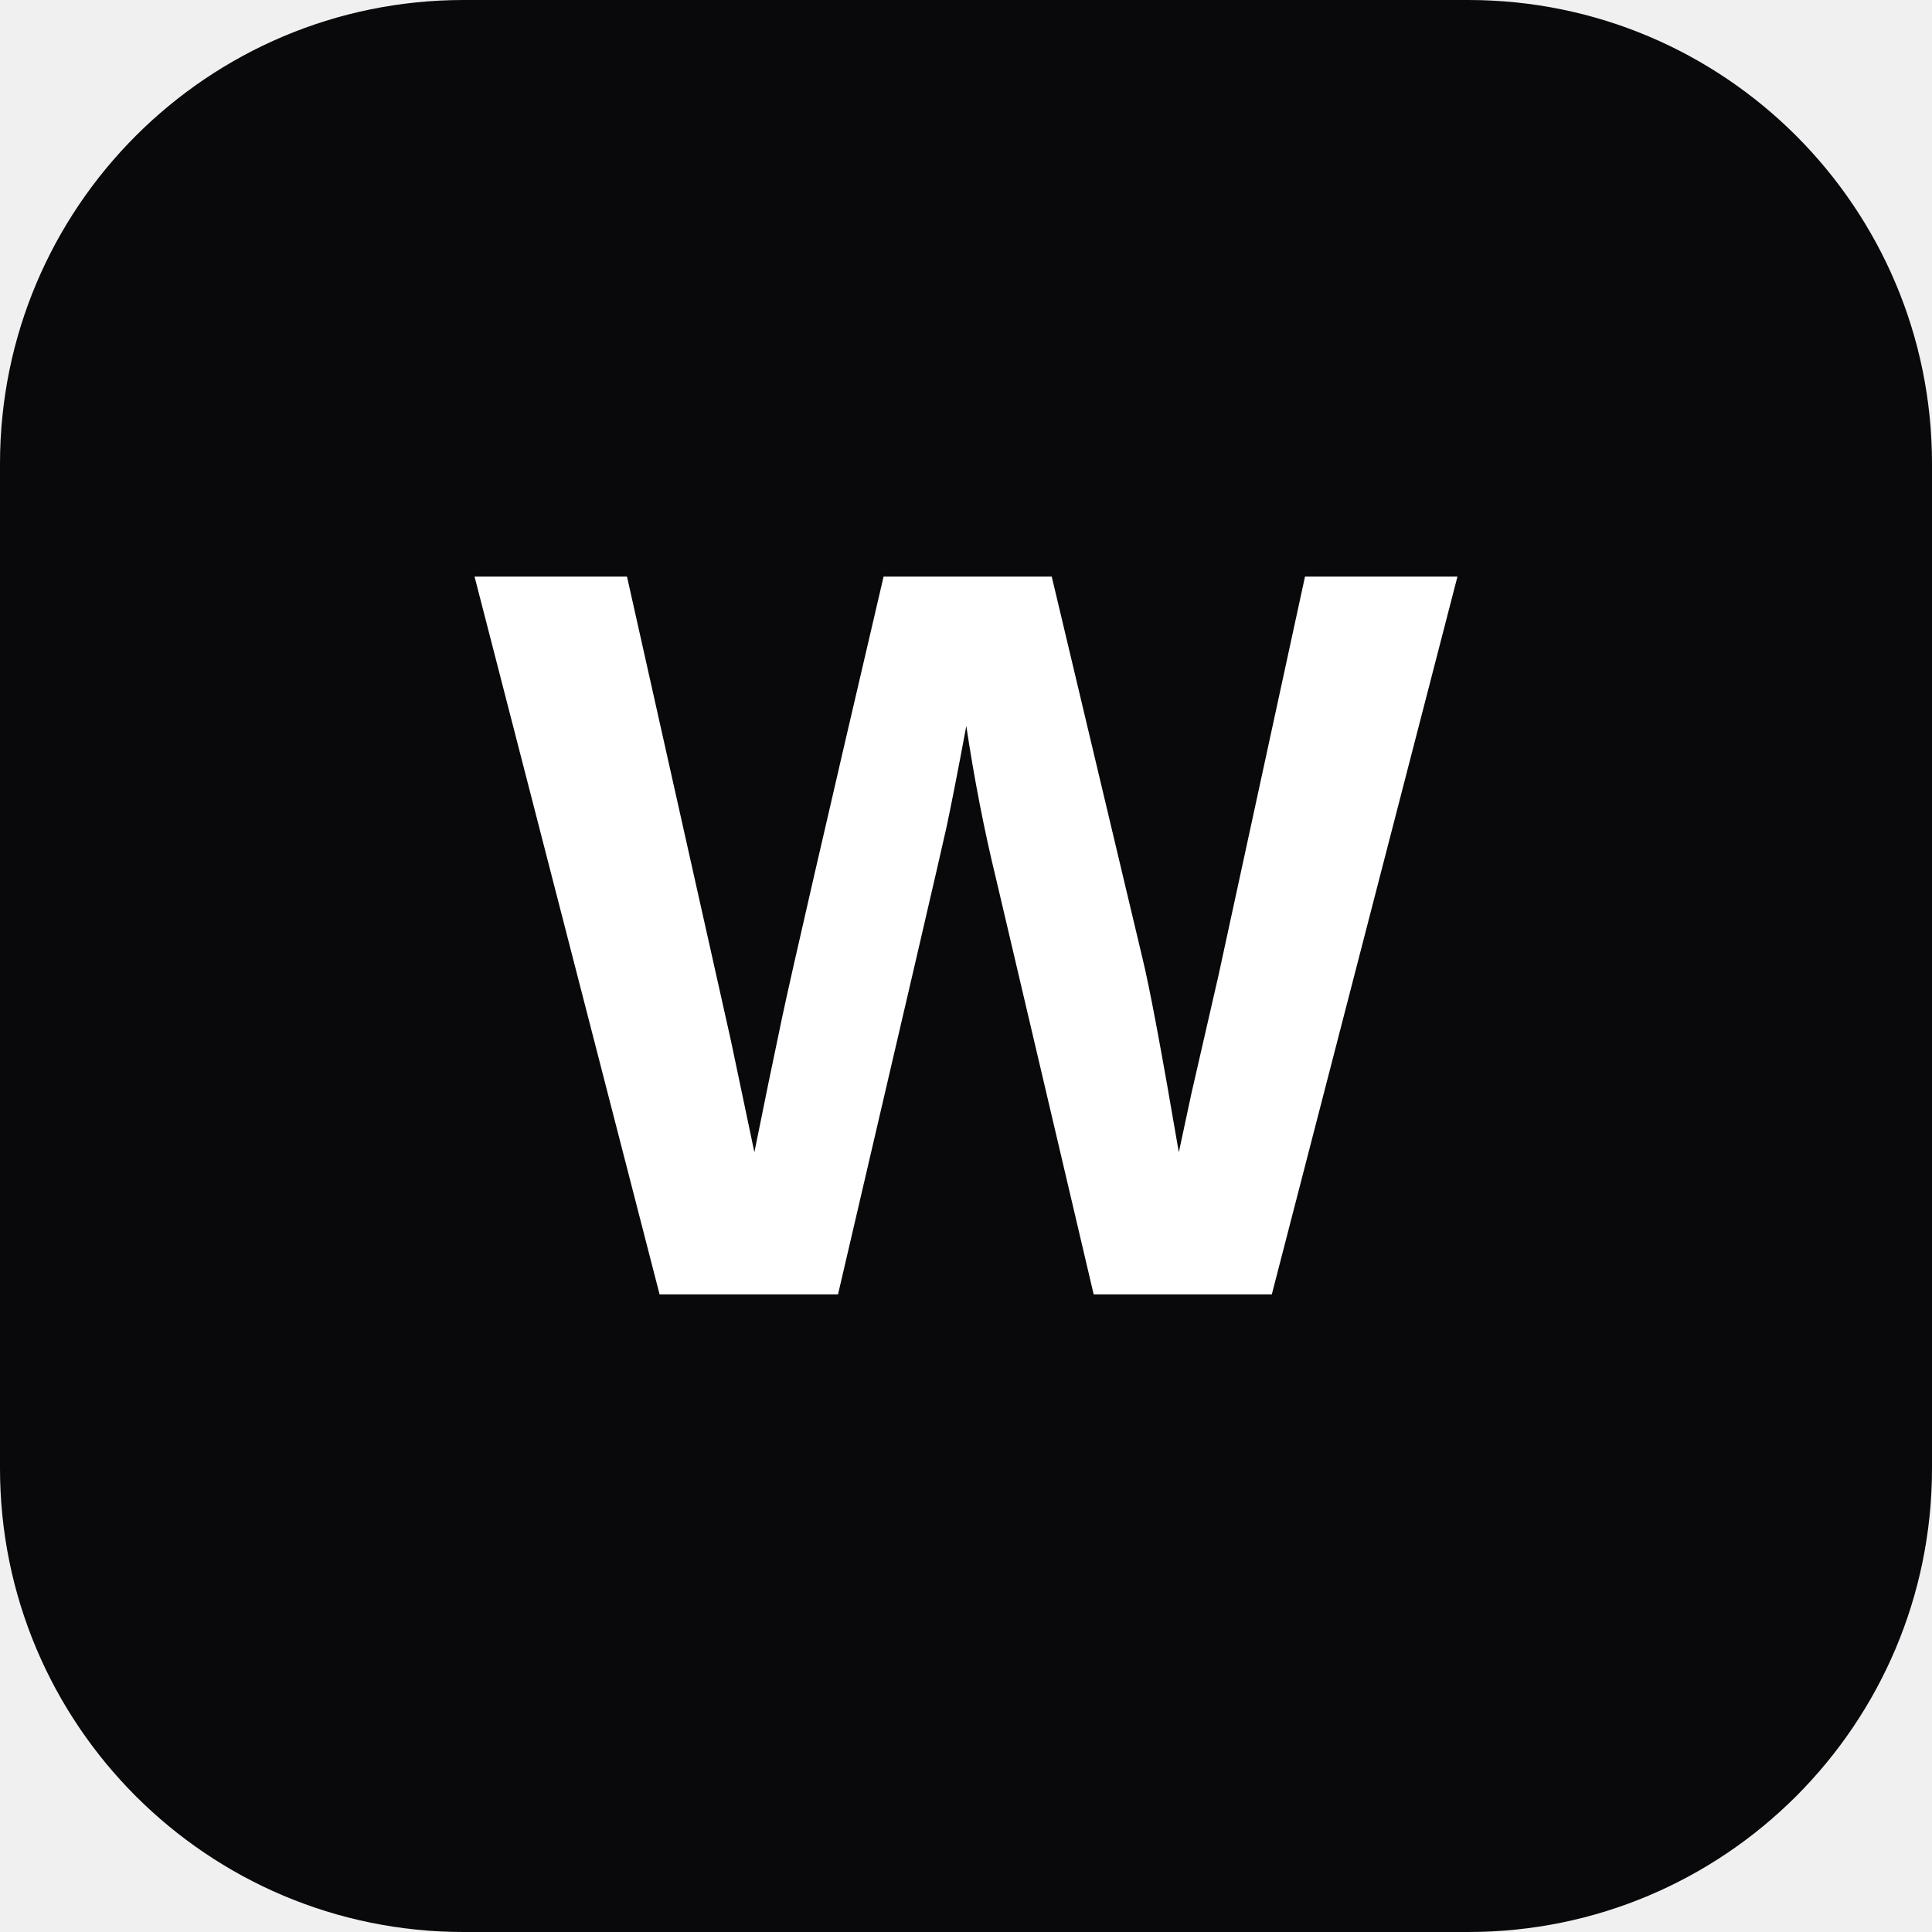
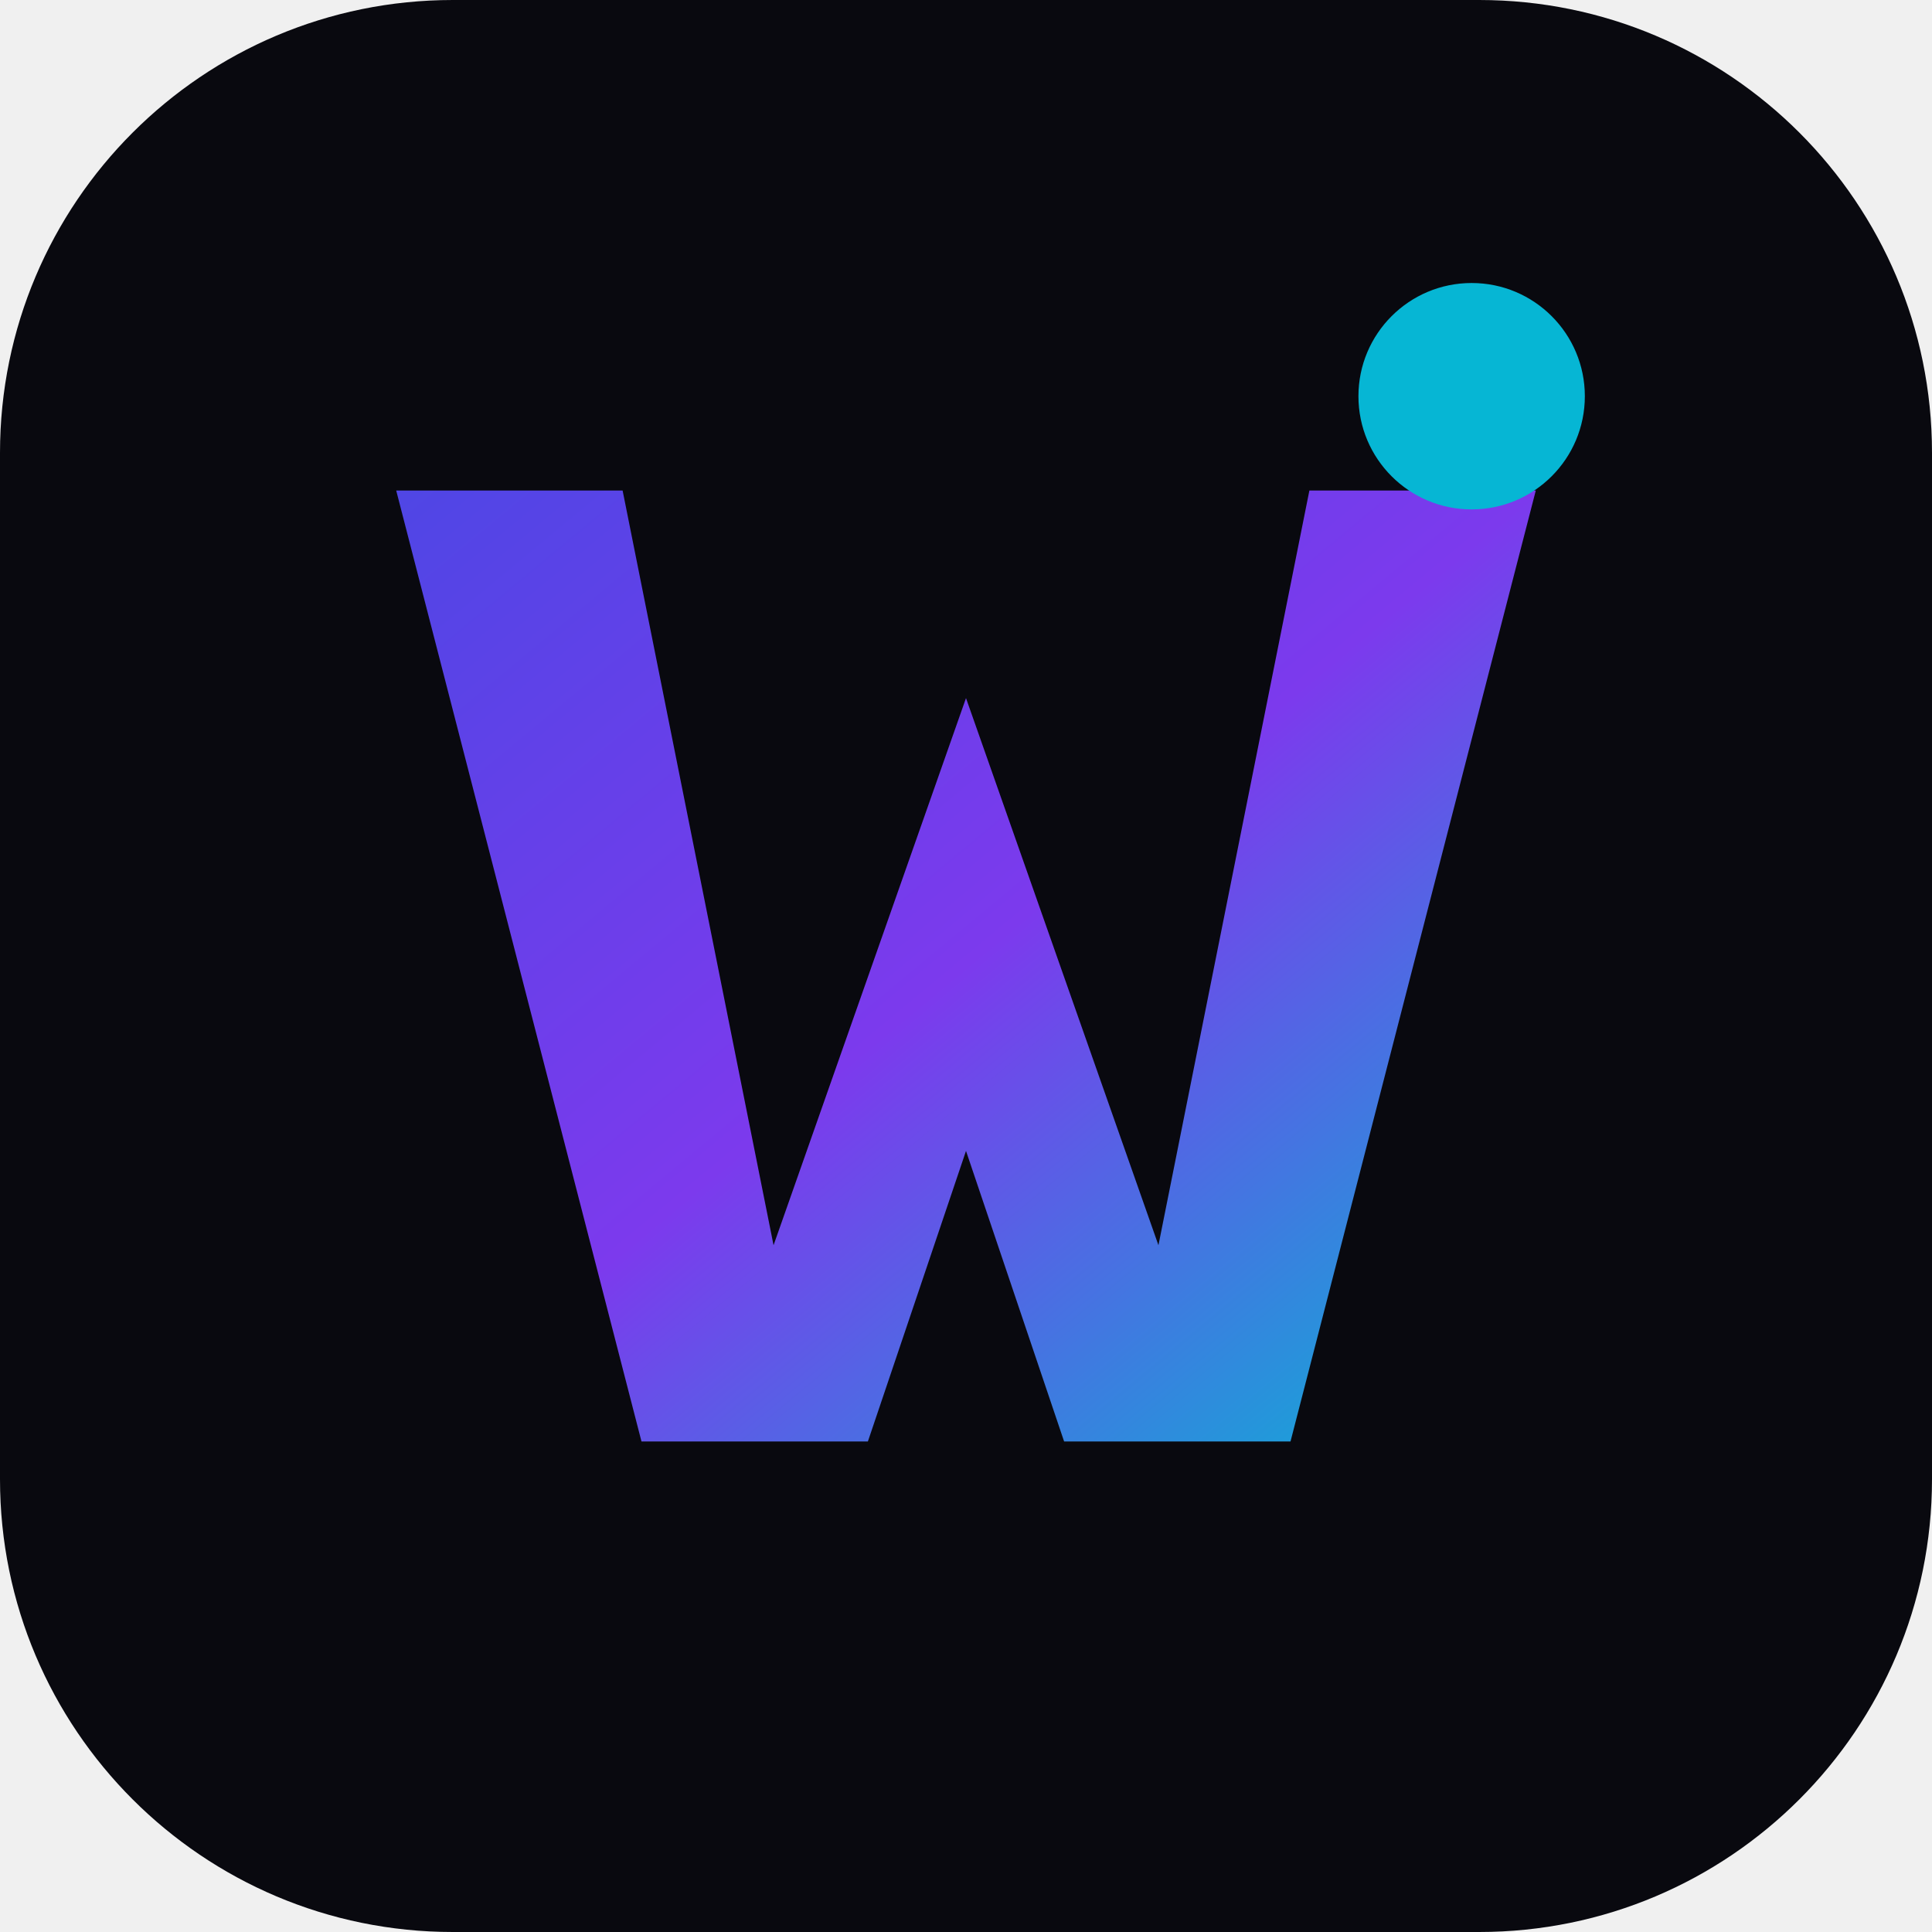
- <svg xmlns="http://www.w3.org/2000/svg" viewBox="0 0 100 100">
-   <rect width="100" height="100" rx="24" fill="#09090b" />
-   <text x="50" y="67" text-anchor="middle" font-family="Arial, sans-serif" font-size="54" font-weight="800" fill="white">
-     W
-   </text>
+ <svg xmlns="http://www.w3.org/2000/svg" viewBox="0 0 512 512">
+   <defs>
+     <linearGradient id="gradient" x1="0" y1="0" x2="1" y2="1">
+       <stop offset="0%" stop-color="#4f46e5" />
+       <stop offset="50%" stop-color="#7c3aed" />
+       <stop offset="100%" stop-color="#06b6d4" />
+     </linearGradient>
+   </defs>
+   <rect width="512" height="512" rx="120" fill="#09090f" />
+   <path d="M105 130L165 130L205 330L256 185L307 330L347 130L407 130L342 382L282 382L256 305L230 382L170 382Z" fill="url(#gradient)" />
+   <circle cx="390" cy="105" r="30" fill="#06b6d4" />
</svg>
